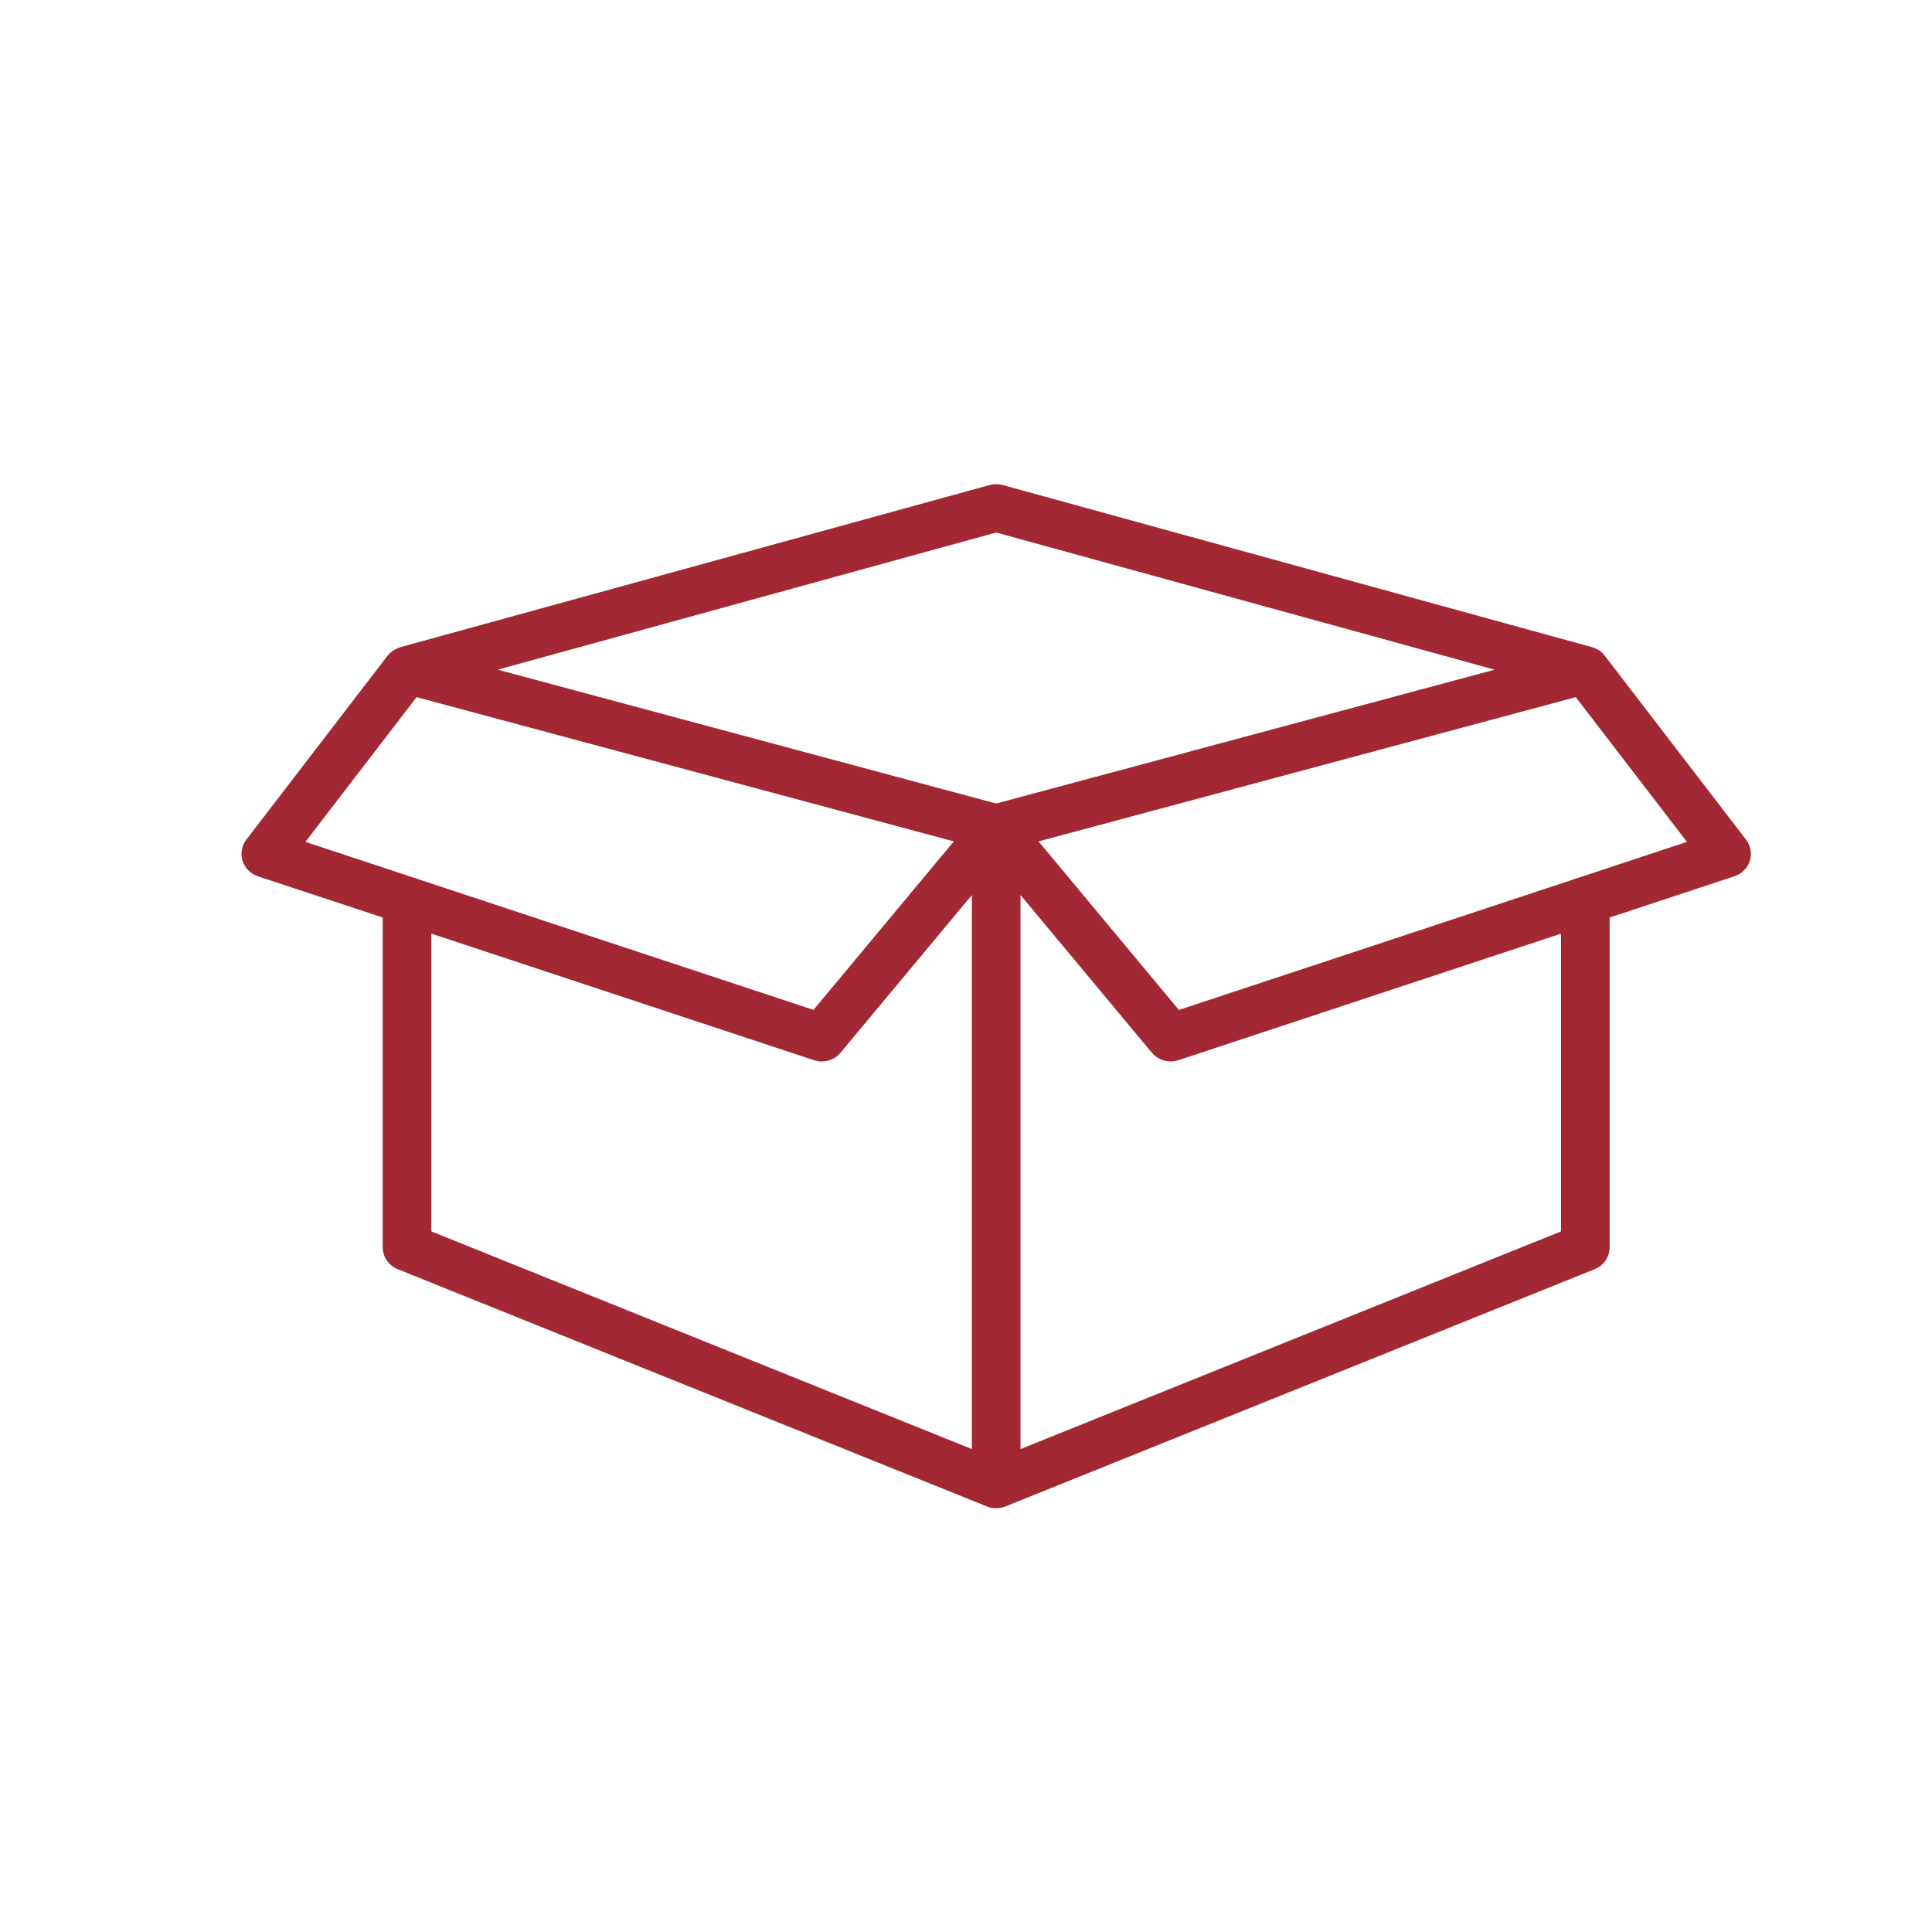
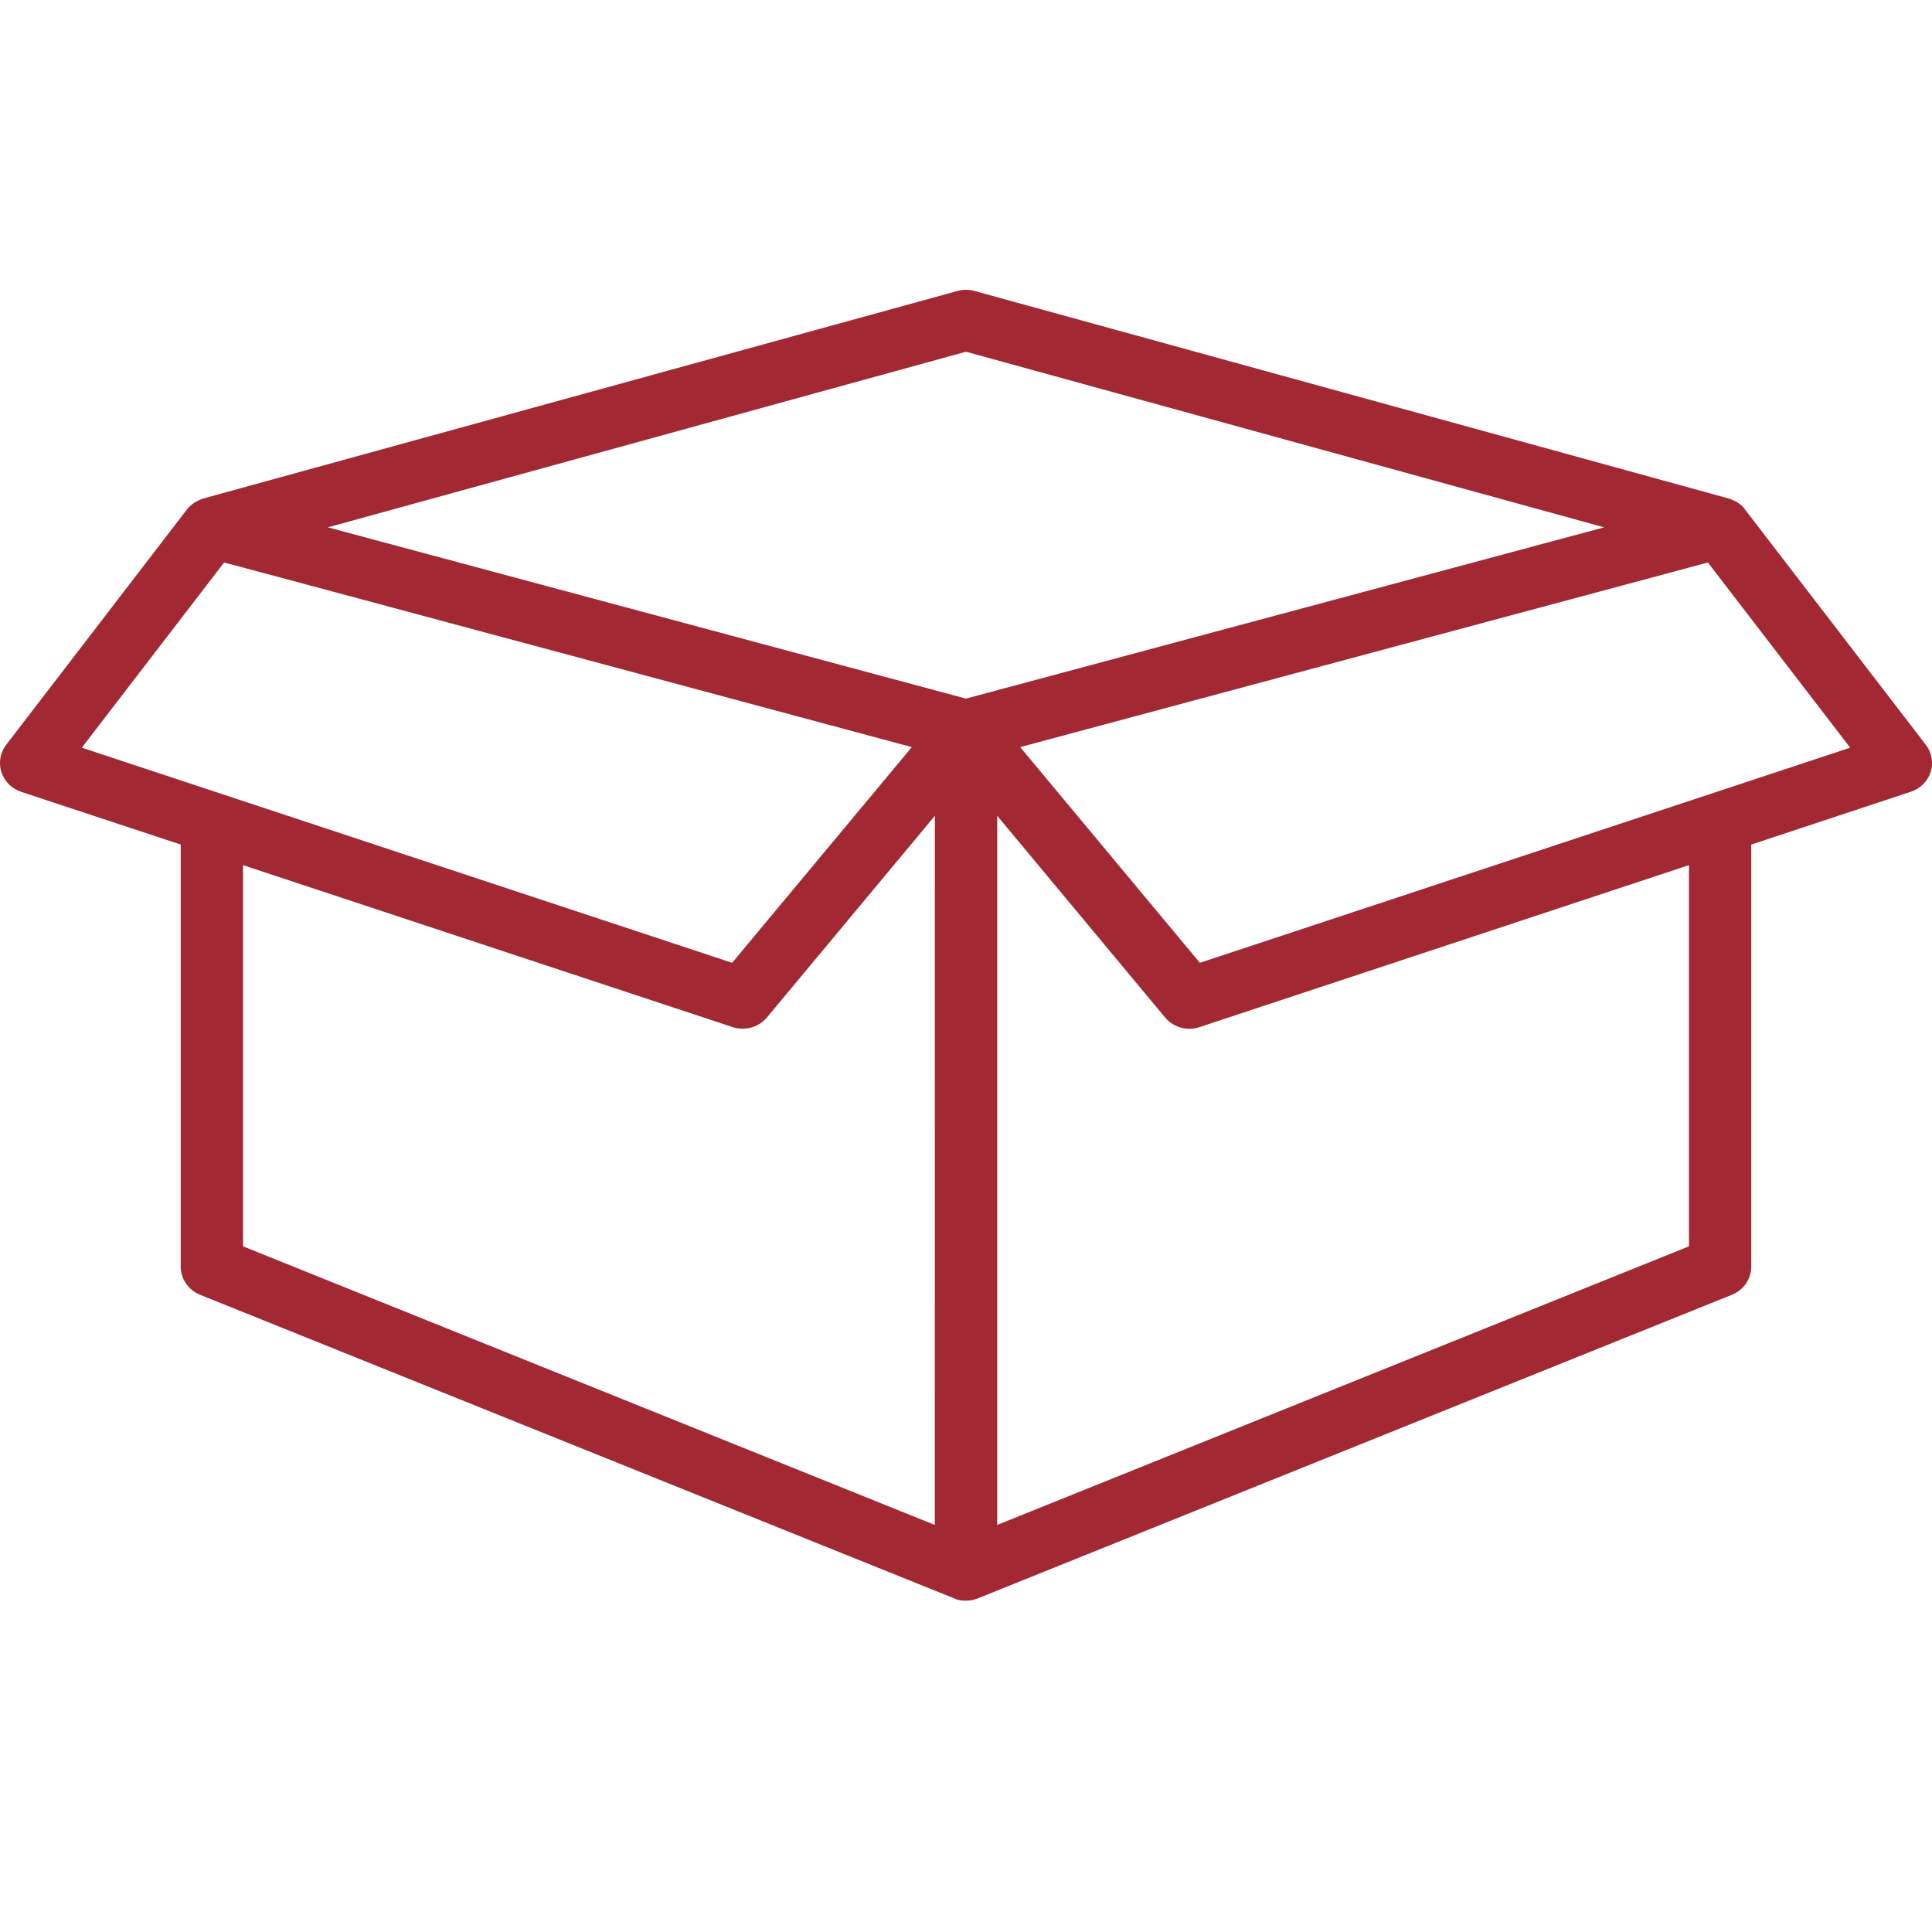
- <svg xmlns="http://www.w3.org/2000/svg" width="32px" height="32px" viewBox="0 0 32 32" version="1.1">
+ <svg xmlns="http://www.w3.org/2000/svg" width="20px" height="20px" viewBox="0 0 20 20" version="1.1">
  <defs />
  <g id="pix_plugins/mod/lams/icon" stroke="none" stroke-width="1" fill="none" fill-rule="evenodd">
-     <g id="circle_background" />
-     <path d="M28.92,13.907 C28.92,13.907 26.578,10.858 26.577,10.857 C26.576,10.856 26.525,10.767 26.368,10.719 L16.61,8.034 C16.538,8.014 16.462,8.014 16.39,8.034 L6.632,10.719 C6.632,10.719 6.499,10.756 6.419,10.861 C6.387,10.904 4.08,13.907 4.08,13.907 C4.003,14.008 3.98,14.138 4.018,14.259 C4.056,14.379 4.151,14.474 4.274,14.515 L6.339,15.197 L6.339,20.659 C6.339,20.818 6.437,20.961 6.588,21.022 L16.346,24.951 C16.375,24.963 16.412,24.981 16.5,24.981 C16.588,24.981 16.654,24.951 16.654,24.951 L26.412,21.022 C26.563,20.961 26.661,20.818 26.661,20.659 L26.661,15.197 L28.726,14.514 C28.849,14.474 28.944,14.379 28.982,14.259 C29.02,14.138 28.997,14.008 28.92,13.907 Z M5.059,13.944 L6.9,11.547 L7.645,11.747 L11.835,12.872 L15.798,13.936 L13.474,16.727 L5.059,13.944 Z M16.097,24.001 L7.145,20.396 L7.145,15.464 L13.481,17.56 C13.523,17.574 13.567,17.581 13.61,17.581 C13.729,17.581 13.845,17.529 13.923,17.435 L16.097,14.825 L16.097,24.001 L16.097,24.001 Z M16.5,13.309 L8.243,11.092 L16.5,8.82 L24.757,11.092 L16.5,13.309 Z M25.855,20.396 L16.903,24.001 L16.903,14.825 L19.077,17.435 C19.155,17.529 19.271,17.581 19.39,17.581 C19.433,17.581 19.477,17.574 19.519,17.56 L25.855,15.464 L25.855,20.396 L25.855,20.396 Z M19.526,16.728 L17.202,13.936 L26.1,11.547 L27.941,13.944 L19.526,16.728 Z" id="Shape" fill="#A22833" fill-rule="nonzero" />
+     <g id="circle_background" transform="translate(-6, -6)" />
+     <path d="M19.936,7.71 C19.936,7.71 18.062,5.272 18.061,5.27 C18.061,5.27 18.02,5.199 17.894,5.16 L10.088,3.012 C10.03,2.996 9.97,2.996 9.912,3.012 L2.106,5.16 C2.106,5.16 1.999,5.19 1.935,5.274 C1.91,5.308 0.064,7.71 0.064,7.71 C0.002,7.791 -0.016,7.896 0.014,7.992 C0.045,8.088 0.121,8.164 0.219,8.197 L1.871,8.743 L1.871,13.112 C1.871,13.239 1.95,13.354 2.07,13.403 L9.877,16.546 C9.9,16.556 9.929,16.57 10,16.57 C10.071,16.57 10.123,16.546 10.123,16.546 L17.93,13.403 C18.05,13.354 18.129,13.239 18.129,13.112 L18.129,8.743 L19.781,8.196 C19.879,8.164 19.955,8.088 19.986,7.992 C20.016,7.896 19.998,7.791 19.936,7.71 Z M0.847,7.74 L2.32,5.823 L2.916,5.982 L6.268,6.882 L9.439,7.734 L7.579,9.967 L0.847,7.74 Z M9.677,15.786 L2.516,12.902 L2.516,8.956 L7.585,10.633 C7.619,10.644 7.654,10.649 7.688,10.649 C7.784,10.649 7.876,10.608 7.939,10.533 L9.678,8.445 L9.677,15.786 L9.677,15.786 Z M10,7.232 L3.394,5.459 L10,3.641 L16.606,5.459 L10,7.232 Z M17.484,12.902 L10.323,15.786 L10.323,8.445 L12.061,10.533 C12.124,10.608 12.216,10.65 12.312,10.65 C12.347,10.65 12.382,10.644 12.416,10.633 L17.484,8.956 L17.484,12.902 L17.484,12.902 Z M12.421,9.967 L10.561,7.734 L17.68,5.823 L19.153,7.74 L12.421,9.967 Z" id="Shape" fill="#A22833" fill-rule="nonzero" />
  </g>
</svg>
